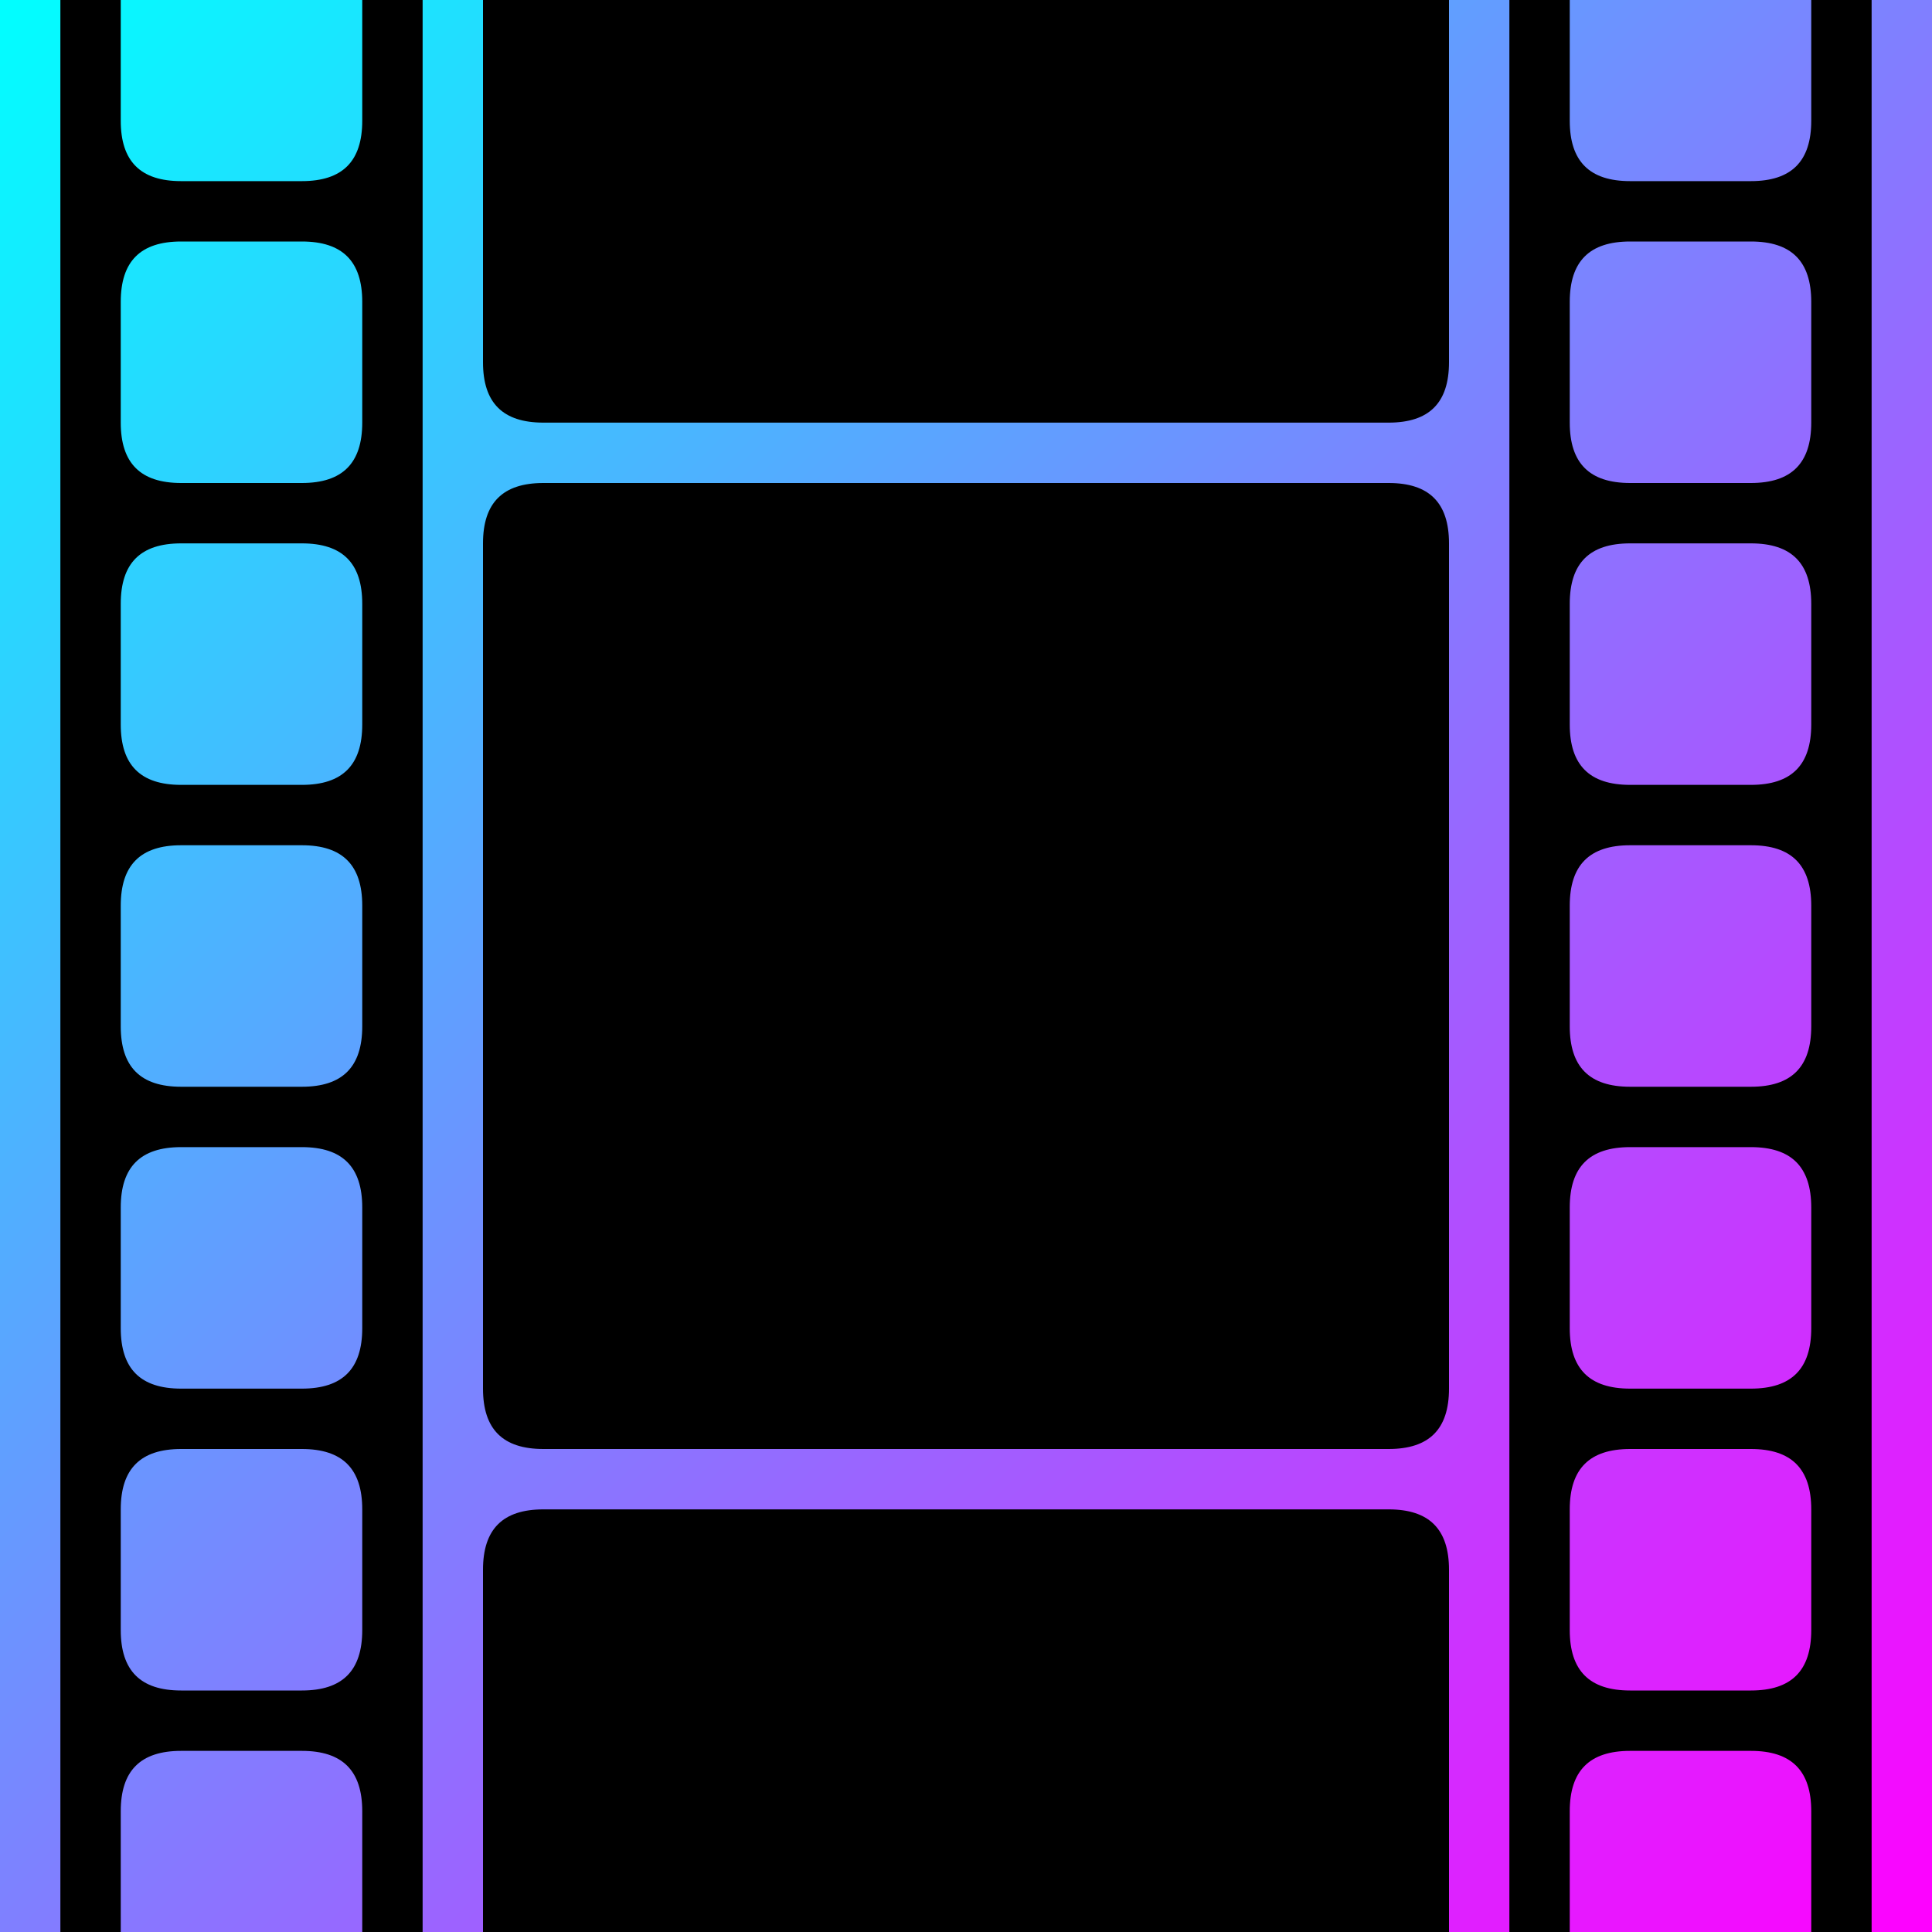
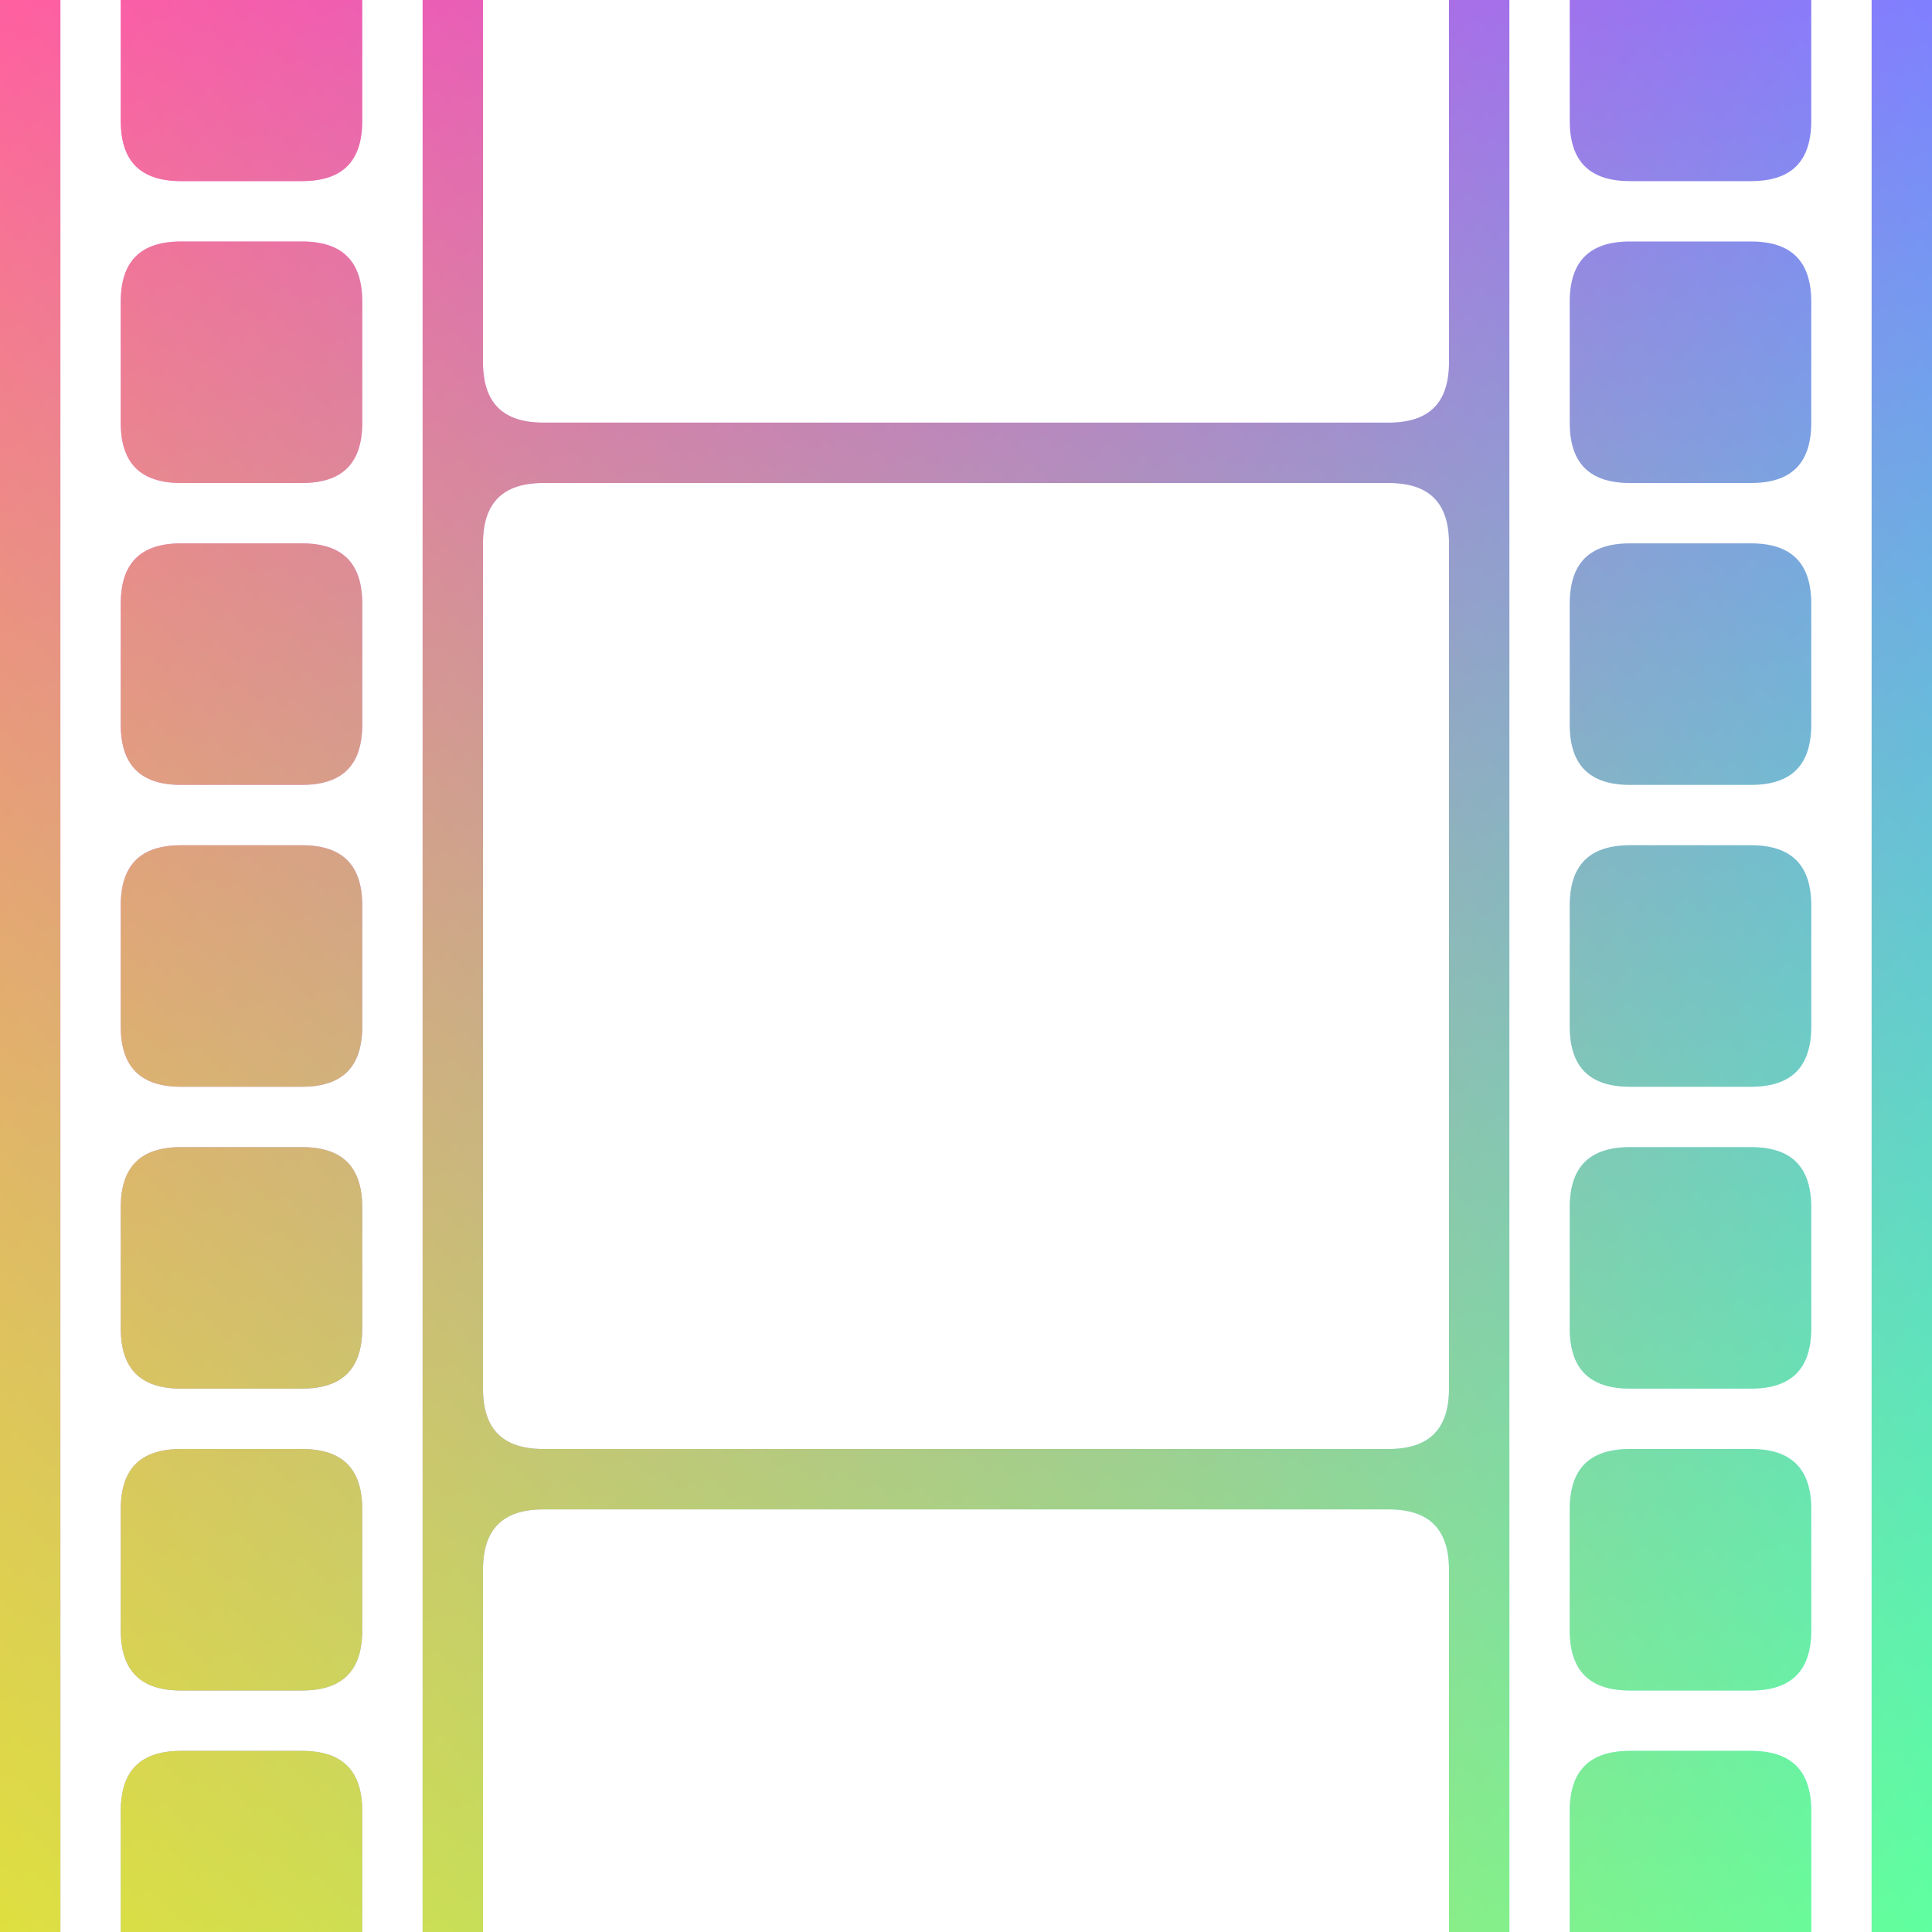
<svg xmlns="http://www.w3.org/2000/svg" version="1.1" width="128" height="128" viewBox="0,0,128,128">
  <defs>
    <linearGradient x1="176" y1="116" x2="304" y2="244" gradientUnits="userSpaceOnUse" id="color-1">
-       <stop offset="0" stop-color="#00ffff" />
-       <stop offset="1" stop-color="#ff00ff" />
+       <stop offset="0" stop-color="#ff00ff" />
+       <stop offset="1" stop-color="#00ffff" />
+     </linearGradient>
+     <linearGradient x1="176" y1="244" x2="304" y2="116" gradientUnits="userSpaceOnUse" id="color-2">
+       <stop offset="0" stop-color="#ffff00" stop-opacity="0.749" />
+       <stop offset="1" stop-color="#ffff00" stop-opacity="0" />
    </linearGradient>
  </defs>
  <g transform="translate(-176,-116)">
-     <g stroke="none" stroke-miterlimit="10">
-       <path d="M176,244v-128h128v128z" fill="#000000" fill-rule="nonzero" stroke-width="0" />
-       <path d="M276,244h-72v-128l72,0zM272,244h-64v-24c0,-2.69 1.31,-4 4,-4h56c2.69,0 4,1.31 4,4zM268,148c2.69,0 4,1.31 4,4v56c0,2.69 -1.31,4 -4,4h-56c-2.69,0 -4,-1.31 -4,-4v-56c0,-2.69 1.31,-4 4,-4zM272,140c0,2.69 -1.31,4 -4,4h-56c-2.69,0 -4,-1.31 -4,-4l0,-24l64,0zM304,116v128l-4,0v-128zM180,116l0,128h-4v-128zM296,244h-16l0,-8c0,-2.69 1.31,-4 4,-4l8,0c2.69,0 4,1.31 4,4zM292,212c2.69,0 4,1.31 4,4v8c0,2.69 -1.31,4 -4,4h-8c-2.69,0 -4,-1.31 -4,-4v-8c0,-2.69 1.31,-4 4,-4zM292,192c2.69,0 4,1.31 4,4l0,8c0,2.69 -1.31,4 -4,4h-8c-2.69,0 -4,-1.31 -4,-4v-8c0,-2.69 1.31,-4 4,-4zM292,172c2.69,0 4,1.31 4,4l0,8c0,2.69 -1.31,4 -4,4l-8,0c-2.69,0 -4,-1.31 -4,-4l0,-8c0,-2.69 1.31,-4 4,-4zM292,152c2.69,0 4,1.31 4,4l0,8c0,2.69 -1.31,4 -4,4l-8,0c-2.69,0 -4,-1.31 -4,-4l0,-8c0,-2.69 1.31,-4 4,-4zM292,132c2.69,0 4,1.31 4,4v8c0,2.69 -1.31,4 -4,4h-8c-2.69,0 -4,-1.31 -4,-4v-8c0,-2.69 1.31,-4 4,-4zM296,124c0,2.69 -1.31,4 -4,4l-8,0c-2.69,0 -4,-1.31 -4,-4v-8l16,0zM200,244l-16,0v-8c0,-2.69 1.31,-4 4,-4h8c2.69,0 4,1.31 4,4zM196,212c2.69,0 4,1.31 4,4v8c0,2.69 -1.31,4 -4,4h-8c-2.69,0 -4,-1.31 -4,-4v-8c0,-2.69 1.31,-4 4,-4zM196,192c2.69,0 4,1.31 4,4l0,8c0,2.69 -1.31,4 -4,4l-8,0c-2.69,0 -4,-1.31 -4,-4l0,-8c0,-2.69 1.31,-4 4,-4zM196,172c2.69,0 4,1.31 4,4v8c0,2.69 -1.31,4 -4,4l-8,0c-2.69,0 -4,-1.31 -4,-4v-8c0,-2.69 1.31,-4 4,-4zM196,152c2.69,0 4,1.31 4,4v8c0,2.69 -1.31,4 -4,4l-8,0c-2.69,0 -4,-1.31 -4,-4l0,-8c0,-2.69 1.31,-4 4,-4zM196,132c2.69,0 4,1.31 4,4v8c0,2.69 -1.31,4 -4,4h-8c-2.69,0 -4,-1.31 -4,-4v-8c0,-2.69 1.31,-4 4,-4zM200,124c0,2.69 -1.31,4 -4,4h-8c-2.69,0 -4,-1.31 -4,-4v-8l16,0z" fill="url(#color-1)" fill-rule="evenodd" stroke-width="1" />
+     <g fill-rule="evenodd" stroke="none" stroke-miterlimit="10">
+       <path d="M276,244h-72v-128h72zM272,244h-64v-24c0,-2.69 1.31,-4 4,-4h56c2.69,0 4,1.31 4,4zM268,148c2.69,0 4,1.31 4,4v56c0,2.69 -1.31,4 -4,4h-56c-2.69,0 -4,-1.31 -4,-4v-56c0,-2.69 1.31,-4 4,-4zM272,140c0,2.69 -1.31,4 -4,4h-56c-2.69,0 -4,-1.31 -4,-4v-24h64zM304,116v128h-4v-128zM180,116v128h-4v-128zM296,244h-16v-8c0,-2.69 1.31,-4 4,-4h8c2.69,0 4,1.31 4,4zM292,212c2.69,0 4,1.31 4,4v8c0,2.69 -1.31,4 -4,4h-8c-2.69,0 -4,-1.31 -4,-4v-8c0,-2.69 1.31,-4 4,-4zM292,192c2.69,0 4,1.31 4,4v8c0,2.69 -1.31,4 -4,4h-8c-2.69,0 -4,-1.31 -4,-4v-8c0,-2.69 1.31,-4 4,-4zM292,172c2.69,0 4,1.31 4,4v8c0,2.69 -1.31,4 -4,4h-8c-2.69,0 -4,-1.31 -4,-4v-8c0,-2.69 1.31,-4 4,-4zM292,152c2.69,0 4,1.31 4,4v8c0,2.69 -1.31,4 -4,4h-8c-2.69,0 -4,-1.31 -4,-4v-8c0,-2.69 1.31,-4 4,-4zM292,132c2.69,0 4,1.31 4,4v8c0,2.69 -1.31,4 -4,4h-8c-2.69,0 -4,-1.31 -4,-4v-8c0,-2.69 1.31,-4 4,-4zM296,124c0,2.69 -1.31,4 -4,4h-8c-2.69,0 -4,-1.31 -4,-4v-8h16zM200,244h-16v-8c0,-2.69 1.31,-4 4,-4h8c2.69,0 4,1.31 4,4zM196,212c2.69,0 4,1.31 4,4v8c0,2.69 -1.31,4 -4,4h-8c-2.69,0 -4,-1.31 -4,-4v-8c0,-2.69 1.31,-4 4,-4zM196,192c2.69,0 4,1.31 4,4v8c0,2.69 -1.31,4 -4,4h-8c-2.69,0 -4,-1.31 -4,-4v-8c0,-2.69 1.31,-4 4,-4zM196,172c2.69,0 4,1.31 4,4v8c0,2.69 -1.31,4 -4,4h-8c-2.69,0 -4,-1.31 -4,-4v-8c0,-2.69 1.31,-4 4,-4zM196,152c2.69,0 4,1.31 4,4v8c0,2.69 -1.31,4 -4,4h-8c-2.69,0 -4,-1.31 -4,-4v-8c0,-2.69 1.31,-4 4,-4zM196,132c2.69,0 4,1.31 4,4v8c0,2.69 -1.31,4 -4,4h-8c-2.69,0 -4,-1.31 -4,-4v-8c0,-2.69 1.31,-4 4,-4zM200,124c0,2.69 -1.31,4 -4,4h-8c-2.69,0 -4,-1.31 -4,-4v-8h16z" fill="url(#color-1)" />
+       <path d="M204,116h72v128h-72zM208,116h64v24c0,2.69 -1.31,4 -4,4h-56c-2.69,0 -4,-1.31 -4,-4zM212,212c-2.69,0 -4,-1.31 -4,-4v-56c0,-2.69 1.31,-4 4,-4h56c2.69,0 4,1.31 4,4v56c0,2.69 -1.31,4 -4,4zM208,220c0,-2.69 1.31,-4 4,-4h56c2.69,0 4,1.31 4,4v24h-64zM176,244v-128h4v128zM300,244v-128h4v128zM184,116h16v8c0,2.69 -1.31,4 -4,4h-8c-2.69,0 -4,-1.31 -4,-4zM188,148c-2.69,0 -4,-1.31 -4,-4v-8c0,-2.69 1.31,-4 4,-4h8c2.69,0 4,1.31 4,4v8c0,2.69 -1.31,4 -4,4zM188,168c-2.69,0 -4,-1.31 -4,-4v-8c0,-2.69 1.31,-4 4,-4h8c2.69,0 4,1.31 4,4v8c0,2.69 -1.31,4 -4,4zM188,188c-2.69,0 -4,-1.31 -4,-4v-8c0,-2.69 1.31,-4 4,-4h8c2.69,0 4,1.31 4,4v8c0,2.69 -1.31,4 -4,4zM188,208c-2.69,0 -4,-1.31 -4,-4v-8c0,-2.69 1.31,-4 4,-4h8c2.69,0 4,1.31 4,4v8c0,2.69 -1.31,4 -4,4zM188,228c-2.69,0 -4,-1.31 -4,-4v-8c0,-2.69 1.31,-4 4,-4h8c2.69,0 4,1.31 4,4v8c0,2.69 -1.31,4 -4,4zM184,236c0,-2.69 1.31,-4 4,-4h8c2.69,0 4,1.31 4,4v8h-16zM280,116h16v8c0,2.69 -1.31,4 -4,4h-8c-2.69,0 -4,-1.31 -4,-4zM284,148c-2.69,0 -4,-1.31 -4,-4v-8c0,-2.69 1.31,-4 4,-4h8c2.69,0 4,1.31 4,4v8c0,2.69 -1.31,4 -4,4zM284,168c-2.69,0 -4,-1.31 -4,-4v-8c0,-2.69 1.31,-4 4,-4h8c2.69,0 4,1.31 4,4v8c0,2.69 -1.31,4 -4,4zM284,188c-2.69,0 -4,-1.31 -4,-4v-8c0,-2.69 1.31,-4 4,-4h8c2.69,0 4,1.31 4,4v8c0,2.69 -1.31,4 -4,4zM284,208c-2.69,0 -4,-1.31 -4,-4v-8c0,-2.69 1.31,-4 4,-4h8c2.69,0 4,1.31 4,4v8c0,2.69 -1.31,4 -4,4zM284,228c-2.69,0 -4,-1.31 -4,-4v-8c0,-2.69 1.31,-4 4,-4h8c2.69,0 4,1.31 4,4v8c0,2.69 -1.31,4 -4,4zM280,236c0,-2.69 1.31,-4 4,-4h8c2.69,0 4,1.31 4,4v8h-16z" fill="url(#color-2)" />
    </g>
  </g>
</svg>
